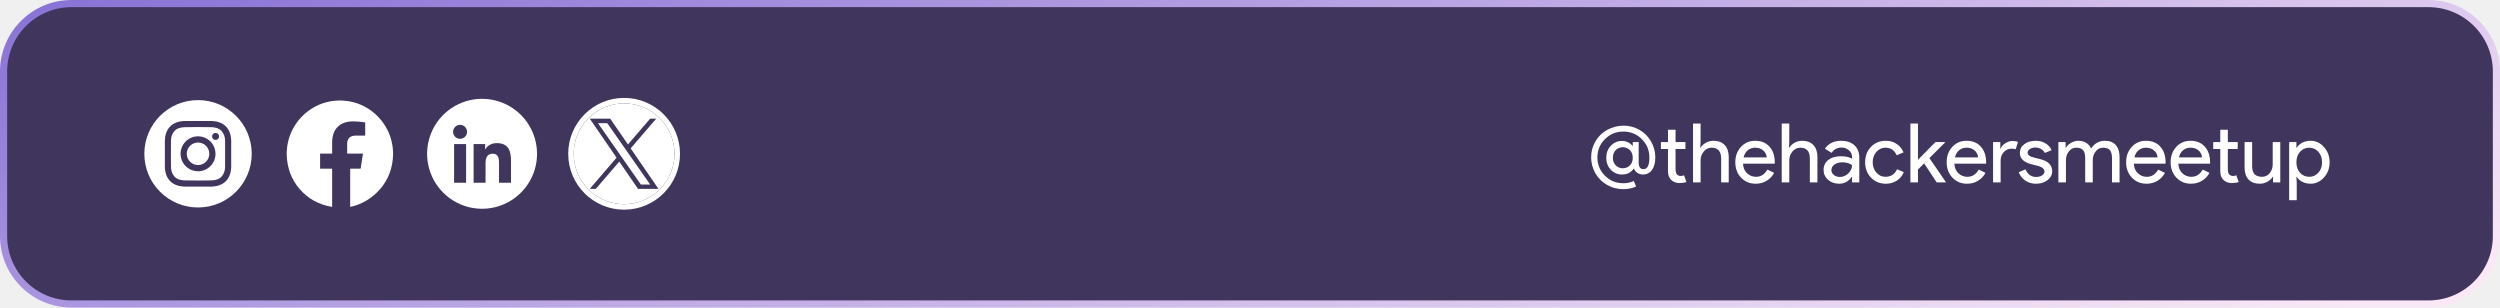
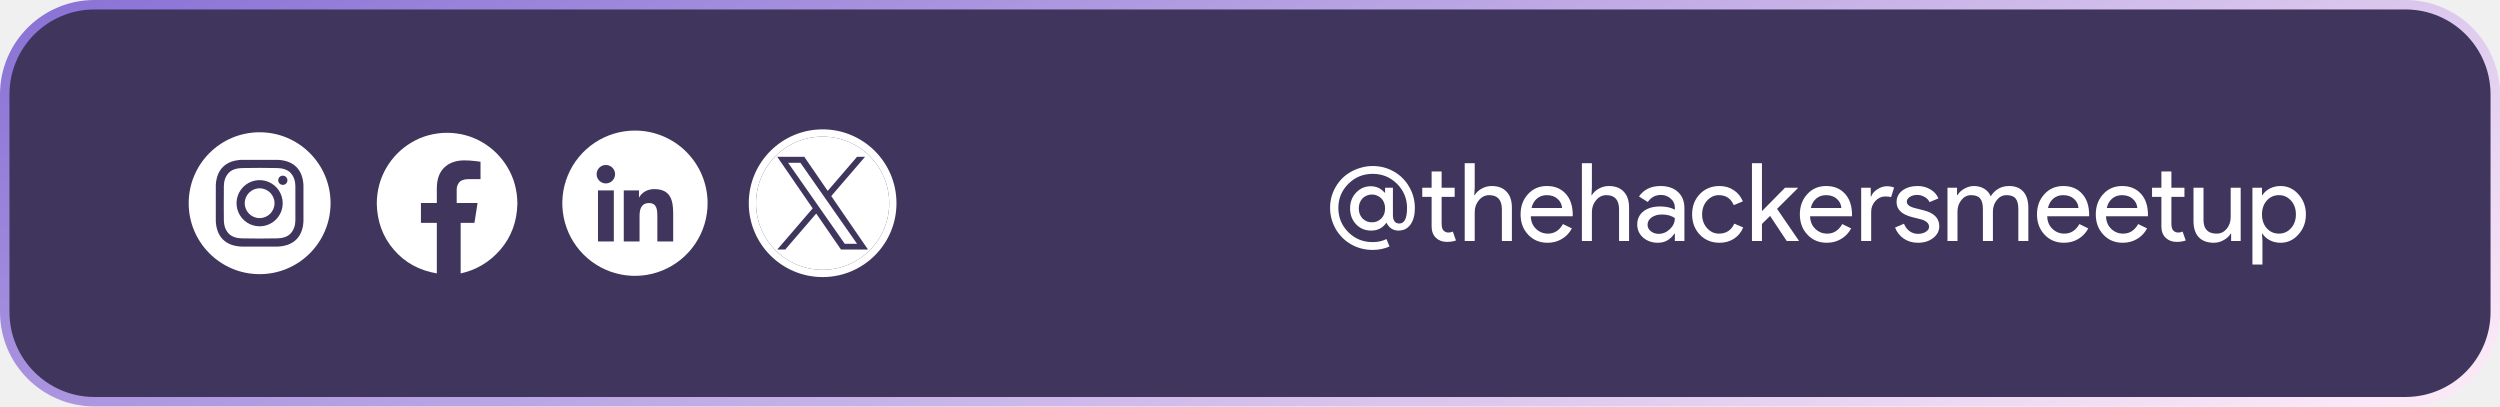
- <svg xmlns="http://www.w3.org/2000/svg" width="699" height="86" viewBox="0 0 699 86" fill="none">
-   <rect x="1" y="1" width="697" height="84" rx="19" fill="#40355C" />
-   <rect x="1" y="1" width="697" height="84" rx="19" stroke="url(#paint0_linear_1837_487)" stroke-width="2" />
+ <svg xmlns="http://www.w3.org/2000/svg" width="529" height="86" viewBox="0 0 529 86" fill="none">
+   <rect x="1" y="1" width="527" height="84" rx="19" fill="#40355C" />
+   <rect x="1" y="1" width="527" height="84" rx="19" stroke="url(#paint0_linear_1837_487)" stroke-width="2" />
  <g clip-path="url(#clip0_1837_487)">
-     <path d="M55.371 46.152C57.112 46.152 58.523 44.74 58.523 42.999C58.523 41.258 57.112 39.847 55.371 39.847C53.63 39.847 52.219 41.258 52.219 42.999C52.219 44.74 53.63 46.152 55.371 46.152Z" fill="white" />
-     <path d="M55.37 27.988C47.08 27.988 40.359 34.709 40.359 42.999C40.359 51.29 47.08 58.011 55.37 58.011C63.661 58.011 70.382 51.29 70.382 42.999C70.382 34.709 63.661 27.988 55.37 27.988ZM64.645 46.815C64.573 48.242 64.172 49.649 63.132 50.678C62.082 51.717 60.668 52.104 59.227 52.175H51.514C50.073 52.104 48.659 51.717 47.609 50.678C46.569 49.649 46.168 48.242 46.096 46.815V39.184C46.168 37.757 46.569 36.35 47.609 35.321C48.659 34.282 50.073 33.895 51.514 33.824H59.227C60.668 33.895 62.081 34.282 63.132 35.321C64.172 36.35 64.573 37.757 64.645 39.184L64.645 46.815Z" fill="white" />
-     <path d="M59.127 35.562C57.249 35.511 53.489 35.511 51.61 35.562C50.633 35.589 49.525 35.833 48.828 36.577C48.104 37.35 47.831 38.284 47.803 39.329C47.754 41.164 47.803 46.67 47.803 46.67C47.835 47.715 48.104 48.65 48.828 49.423C49.525 50.167 50.633 50.41 51.61 50.437C53.489 50.489 57.249 50.489 59.127 50.437C60.105 50.41 61.213 50.167 61.91 49.423C62.633 48.65 62.907 47.715 62.935 46.67V39.329C62.907 38.284 62.633 37.35 61.91 36.577C61.213 35.833 60.105 35.589 59.127 35.562ZM55.369 47.886C54.402 47.886 53.458 47.599 52.654 47.062C51.85 46.526 51.224 45.762 50.854 44.87C50.485 43.977 50.388 42.994 50.576 42.047C50.765 41.099 51.23 40.228 51.914 39.545C52.597 38.861 53.468 38.396 54.415 38.208C55.363 38.019 56.346 38.116 57.238 38.486C58.131 38.855 58.894 39.482 59.431 40.285C59.968 41.089 60.255 42.033 60.255 43C60.255 44.296 59.74 45.538 58.824 46.455C57.907 47.371 56.664 47.886 55.369 47.886ZM60.276 39.122C60.082 39.122 59.893 39.065 59.733 38.957C59.572 38.85 59.447 38.697 59.373 38.519C59.299 38.34 59.28 38.144 59.317 37.954C59.355 37.765 59.448 37.59 59.585 37.454C59.721 37.317 59.896 37.224 60.085 37.187C60.275 37.149 60.471 37.168 60.65 37.242C60.828 37.316 60.981 37.441 61.088 37.602C61.196 37.763 61.253 37.952 61.253 38.145C61.253 38.273 61.228 38.4 61.178 38.519C61.129 38.638 61.057 38.745 60.967 38.836C60.876 38.927 60.768 38.999 60.65 39.048C60.531 39.097 60.404 39.122 60.276 39.122Z" fill="white" />
+     <path d="M54.938 46.152C56.678 46.152 58.09 44.74 58.09 42.999C58.09 41.258 56.678 39.847 54.938 39.847C53.197 39.847 51.785 41.258 51.785 42.999C51.785 44.74 53.197 46.152 54.938 46.152Z" fill="white" />
+     <path d="M54.937 27.988C46.647 27.988 39.926 34.709 39.926 42.999C39.926 51.29 46.647 58.011 54.937 58.011C63.227 58.011 69.948 51.29 69.948 42.999C69.948 34.709 63.227 27.988 54.937 27.988ZM64.211 46.815C64.139 48.242 63.738 49.649 62.698 50.678C61.648 51.717 60.234 52.104 58.793 52.175H51.081C49.64 52.104 48.226 51.717 47.176 50.678C46.136 49.649 45.735 48.242 45.663 46.815V39.184C45.735 37.757 46.136 36.35 47.176 35.321C48.226 34.282 49.64 33.895 51.081 33.824H58.793C60.234 33.895 61.648 34.282 62.698 35.321C63.738 36.35 64.139 37.757 64.211 39.184L64.211 46.815Z" fill="white" />
+     <path d="M58.694 35.562C56.815 35.511 53.055 35.511 51.177 35.562C50.199 35.589 49.091 35.833 48.394 36.577C47.671 37.35 47.397 38.284 47.369 39.329C47.321 41.164 47.369 46.67 47.369 46.67C47.401 47.715 47.671 48.65 48.394 49.423C49.091 50.167 50.199 50.41 51.177 50.437C53.055 50.489 56.815 50.489 58.694 50.437C59.671 50.41 60.78 50.167 61.476 49.423C62.2 48.65 62.473 47.715 62.501 46.67V39.329C62.473 38.284 62.2 37.35 61.476 36.577C60.779 35.833 59.671 35.589 58.694 35.562ZM54.935 47.886C53.969 47.886 53.024 47.599 52.22 47.062C51.417 46.526 50.791 45.762 50.421 44.87C50.051 43.977 49.954 42.994 50.143 42.047C50.331 41.099 50.797 40.228 51.48 39.545C52.163 38.861 53.034 38.396 53.982 38.208C54.93 38.019 55.912 38.116 56.805 38.486C57.698 38.855 58.461 39.482 58.998 40.285C59.535 41.089 59.821 42.033 59.821 43C59.821 44.296 59.306 45.538 58.39 46.455C57.474 47.371 56.231 47.886 54.935 47.886ZM59.842 39.122C59.649 39.122 59.46 39.065 59.299 38.957C59.138 38.85 59.013 38.697 58.939 38.519C58.865 38.34 58.846 38.144 58.884 37.954C58.921 37.765 59.014 37.59 59.151 37.454C59.288 37.317 59.462 37.224 59.651 37.187C59.841 37.149 60.038 37.168 60.216 37.242C60.395 37.316 60.547 37.441 60.655 37.602C60.762 37.763 60.819 37.952 60.819 38.145C60.819 38.273 60.794 38.4 60.745 38.519C60.696 38.638 60.624 38.745 60.533 38.836C60.442 38.927 60.334 38.999 60.216 39.048C60.097 39.097 59.97 39.122 59.842 39.122Z" fill="white" />
  </g>
-   <path fill-rule="evenodd" clip-rule="evenodd" d="M95.035 28.094C97.806 28.126 100.31 28.807 102.546 30.137C104.755 31.441 106.593 33.29 107.883 35.507C109.206 37.757 109.883 40.275 109.914 43.063C109.836 46.878 108.632 50.137 106.305 52.838C103.977 55.54 100.995 57.211 97.909 57.852V47.157H100.827L101.487 42.953H97.068V40.2C97.044 39.63 97.224 39.069 97.577 38.62C97.93 38.169 98.552 37.933 99.444 37.91H102.112V34.228C102.074 34.215 101.71 34.167 101.022 34.082C100.241 33.99 99.457 33.942 98.671 33.935C96.892 33.944 95.485 34.446 94.451 35.441C93.416 36.436 92.887 37.875 92.865 39.759V42.953H89.502V47.157H92.865V57.852C89.075 57.211 86.094 55.54 83.766 52.838C81.438 50.137 80.235 46.878 80.156 43.063C80.188 40.275 80.865 37.757 82.187 35.507C83.478 33.29 85.315 31.441 87.525 30.137C89.76 28.807 92.264 28.126 95.035 28.094Z" fill="white" />
  <g clip-path="url(#clip1_1837_487)">
-     <path d="M134.789 27.628C131.749 27.628 128.777 28.53 126.249 30.219C123.722 31.908 121.751 34.309 120.588 37.117C119.425 39.926 119.12 43.017 119.713 45.999C120.306 48.98 121.77 51.719 123.92 53.869C126.07 56.019 128.809 57.483 131.791 58.076C134.772 58.669 137.863 58.364 140.672 57.201C143.48 56.038 145.881 54.068 147.57 51.54C149.259 49.012 150.161 46.04 150.161 43C150.161 38.923 148.541 35.013 145.659 32.131C142.776 29.248 138.866 27.628 134.789 27.628ZM130.32 51.09H126.966V40.288H130.32V51.09ZM128.641 38.813C128.255 38.815 127.877 38.702 127.555 38.489C127.234 38.276 126.982 37.972 126.833 37.616C126.684 37.26 126.643 36.868 126.717 36.489C126.79 36.11 126.975 35.762 127.246 35.488C127.518 35.214 127.865 35.026 128.243 34.949C128.621 34.872 129.013 34.909 129.371 35.054C129.728 35.2 130.034 35.449 130.25 35.769C130.466 36.089 130.582 36.465 130.584 36.851C130.586 37.369 130.382 37.866 130.017 38.233C129.653 38.601 129.158 38.809 128.641 38.813ZM142.88 51.09H139.528V45.831C139.528 44.577 139.504 42.969 137.785 42.969C136.066 42.969 135.762 44.333 135.762 45.74V51.09H132.423V40.288H135.641V41.76H135.687C136.134 40.91 137.229 40.014 138.861 40.014C142.255 40.014 142.88 42.251 142.88 45.156V51.09Z" fill="white" />
+     <path fill-rule="evenodd" clip-rule="evenodd" d="M94.602 28.094C97.373 28.126 99.876 28.807 102.112 30.137C104.321 31.441 106.159 33.29 107.45 35.507C108.772 37.757 109.449 40.275 109.481 43.063C109.402 46.878 108.199 50.137 105.871 52.838C103.543 55.54 100.562 57.211 97.475 57.852V47.157H100.393L101.053 42.953H96.635V40.2C96.61 39.63 96.79 39.069 97.143 38.62C97.497 38.169 98.119 37.933 99.01 37.91H101.678V34.228C101.64 34.215 101.277 34.167 100.588 34.082C99.808 33.99 99.023 33.942 98.237 33.935C96.459 33.944 95.052 34.446 94.017 35.441C92.982 36.436 92.454 37.875 92.431 39.759V42.953H89.069V47.157H92.431V57.852C88.642 57.211 85.66 55.54 83.332 52.838C81.004 50.137 79.801 46.878 79.723 43.063C79.754 40.275 80.431 37.757 81.754 35.507C83.044 33.29 84.882 31.441 87.091 30.137C89.327 28.807 91.83 28.126 94.602 28.094Z" fill="white" />
  </g>
  <g clip-path="url(#clip2_1837_487)">
-     <path d="M175.444 42.518L181.786 51.589H179.183L174.008 44.187V44.186L173.248 43.1L167.203 34.453H169.806L174.684 41.431L175.444 42.518Z" fill="white" />
-     <path d="M185.546 28.908H163.455C161.773 28.908 160.41 30.271 160.41 31.953V54.044C160.41 55.726 161.773 57.089 163.455 57.089H185.546C187.228 57.089 188.591 55.726 188.591 54.044V31.953C188.591 30.271 187.228 28.908 185.546 28.908ZM178.385 52.806L173.148 45.184L166.592 52.806H164.897L172.396 44.09L164.897 33.176H170.616L175.575 40.394L181.784 33.176H183.478L176.328 41.488H176.327L184.104 52.806H178.385Z" fill="white" />
+     <path d="M134.356 27.628C131.316 27.628 128.344 28.53 125.816 30.219C123.288 31.908 121.318 34.309 120.154 37.117C118.991 39.926 118.687 43.017 119.28 45.999C119.873 48.98 121.337 51.719 123.487 53.869C125.636 56.019 128.375 57.483 131.357 58.076C134.339 58.669 137.429 58.364 140.238 57.201C143.047 56.038 145.448 54.068 147.137 51.54C148.826 49.012 149.727 46.04 149.727 43C149.727 38.923 148.108 35.013 145.225 32.131C142.342 29.248 138.432 27.628 134.356 27.628ZM129.886 51.09H126.533V40.288H129.886V51.09ZM128.207 38.813C127.821 38.815 127.444 38.702 127.122 38.489C126.8 38.276 126.549 37.972 126.399 37.616C126.25 37.26 126.21 36.868 126.283 36.489C126.357 36.11 126.541 35.762 126.813 35.488C127.084 35.214 127.431 35.026 127.809 34.949C128.187 34.872 128.58 34.909 128.937 35.054C129.294 35.2 129.6 35.449 129.816 35.769C130.032 36.089 130.149 36.465 130.151 36.851C130.152 37.369 129.948 37.866 129.584 38.233C129.22 38.601 128.725 38.809 128.207 38.813ZM142.446 51.09H139.095V45.831C139.095 44.577 139.07 42.969 137.351 42.969C135.632 42.969 135.329 44.333 135.329 45.74V51.09H131.989V40.288H135.207V41.76H135.254C135.701 40.91 136.795 40.014 138.427 40.014C141.821 40.014 142.446 42.251 142.446 45.156V51.09Z" fill="white" />
  </g>
-   <rect x="159.642" y="28.141" width="29.718" height="29.718" rx="14.859" stroke="white" stroke-width="1.537" />
-   <path d="M462.823 44.008C462.823 45.48 462.516 46.645 461.903 47.504C461.29 48.363 460.446 48.792 459.373 48.792C458.223 48.792 457.364 48.232 456.797 47.113C456.046 48.232 454.972 48.792 453.577 48.792C452.289 48.792 451.223 48.347 450.38 47.458C449.537 46.569 449.115 45.449 449.115 44.1C449.115 42.766 449.537 41.654 450.38 40.765C451.239 39.86 452.274 39.408 453.485 39.408C454.666 39.408 455.647 39.86 456.429 40.765H456.521V39.73H458.177V45.457C458.177 46.684 458.629 47.297 459.534 47.297C460.623 47.297 461.167 46.201 461.167 44.008C461.167 42.015 460.462 40.313 459.051 38.902C457.64 37.491 455.923 36.786 453.899 36.786C451.875 36.786 450.158 37.491 448.747 38.902C447.336 40.313 446.631 42.015 446.631 44.008C446.631 46.017 447.336 47.726 448.747 49.137C450.142 50.532 451.86 51.23 453.899 51.23C455.003 51.23 455.977 51.015 456.82 50.586L457.464 52.15C456.36 52.641 455.172 52.886 453.899 52.886C452.258 52.886 450.74 52.495 449.345 51.713C447.98 50.931 446.892 49.85 446.079 48.47C445.68 47.765 445.381 47.036 445.182 46.285C444.983 45.534 444.883 44.767 444.883 43.985C444.883 43.218 444.975 42.467 445.159 41.731C445.358 40.98 445.657 40.259 446.056 39.569C446.455 38.879 446.93 38.258 447.482 37.706C448.049 37.154 448.67 36.694 449.345 36.326C450.035 35.943 450.763 35.651 451.53 35.452C452.297 35.237 453.086 35.13 453.899 35.13C455.524 35.13 457.019 35.521 458.384 36.303C459.764 37.085 460.845 38.166 461.627 39.546C462.424 40.911 462.823 42.398 462.823 44.008ZM450.955 44.1C450.955 44.529 451.024 44.928 451.162 45.296C451.3 45.649 451.492 45.955 451.737 46.216C451.998 46.477 452.297 46.684 452.634 46.837C452.971 46.975 453.339 47.044 453.738 47.044C454.137 47.044 454.505 46.975 454.842 46.837C455.179 46.684 455.471 46.484 455.716 46.239C455.977 45.978 456.176 45.672 456.314 45.319C456.452 44.951 456.521 44.545 456.521 44.1C456.521 43.671 456.452 43.272 456.314 42.904C456.176 42.536 455.977 42.229 455.716 41.984C455.471 41.723 455.179 41.524 454.842 41.386C454.505 41.233 454.137 41.156 453.738 41.156C453.339 41.156 452.971 41.233 452.634 41.386C452.297 41.524 451.998 41.723 451.737 41.984C451.492 42.245 451.3 42.559 451.162 42.927C451.024 43.28 450.955 43.671 450.955 44.1ZM469.589 51.184C468.669 51.184 467.902 50.9 467.289 50.333C466.691 49.766 466.384 48.976 466.369 47.964V41.662H464.391V39.73H466.369V36.28H468.485V39.73H471.245V41.662H468.485V47.274C468.485 48.025 468.631 48.539 468.922 48.815C469.213 49.076 469.543 49.206 469.911 49.206C470.08 49.206 470.241 49.191 470.394 49.16C470.563 49.114 470.716 49.06 470.854 48.999L471.521 50.885C470.969 51.084 470.325 51.184 469.589 51.184ZM473.37 34.532H475.486V39.73L475.394 41.294H475.486C475.808 40.742 476.299 40.282 476.958 39.914C477.633 39.546 478.33 39.362 479.051 39.362C480.431 39.362 481.489 39.761 482.225 40.558C482.976 41.34 483.352 42.459 483.352 43.916V51H481.236V44.33C481.236 42.306 480.339 41.294 478.545 41.294C477.686 41.294 476.958 41.654 476.36 42.375C475.777 43.08 475.486 43.908 475.486 44.859V51H473.37V34.532ZM490.896 51.368C489.24 51.368 487.875 50.801 486.802 49.666C485.729 48.531 485.192 47.098 485.192 45.365C485.192 43.648 485.713 42.222 486.756 41.087C487.799 39.937 489.133 39.362 490.758 39.362C492.429 39.362 493.756 39.906 494.737 40.995C495.734 42.068 496.232 43.579 496.232 45.526L496.209 45.756H487.354C487.385 46.86 487.753 47.749 488.458 48.424C489.163 49.099 490.007 49.436 490.988 49.436C492.337 49.436 493.395 48.761 494.162 47.412L496.048 48.332C495.542 49.283 494.837 50.026 493.932 50.563C493.043 51.1 492.031 51.368 490.896 51.368ZM487.515 44.008H493.978C493.917 43.226 493.595 42.582 493.012 42.076C492.445 41.555 491.678 41.294 490.712 41.294C489.915 41.294 489.225 41.539 488.642 42.03C488.075 42.521 487.699 43.18 487.515 44.008ZM498.167 34.532H500.283V39.73L500.191 41.294H500.283C500.605 40.742 501.096 40.282 501.755 39.914C502.43 39.546 503.127 39.362 503.848 39.362C505.228 39.362 506.286 39.761 507.022 40.558C507.773 41.34 508.149 42.459 508.149 43.916V51H506.033V44.33C506.033 42.306 505.136 41.294 503.342 41.294C502.483 41.294 501.755 41.654 501.157 42.375C500.574 43.08 500.283 43.908 500.283 44.859V51H498.167V34.532ZM512.061 47.55C512.061 48.102 512.291 48.562 512.751 48.93C513.227 49.298 513.779 49.482 514.407 49.482C515.297 49.482 516.086 49.152 516.776 48.493C517.482 47.834 517.834 47.059 517.834 46.17C517.175 45.649 516.255 45.388 515.074 45.388C514.216 45.388 513.495 45.595 512.912 46.009C512.345 46.423 512.061 46.937 512.061 47.55ZM514.798 39.362C516.362 39.362 517.597 39.784 518.501 40.627C519.406 41.455 519.858 42.597 519.858 44.054V51H517.834V49.436H517.742C516.868 50.724 515.703 51.368 514.246 51.368C513.004 51.368 511.962 51 511.118 50.264C510.29 49.528 509.876 48.608 509.876 47.504C509.876 46.339 510.313 45.411 511.187 44.721C512.077 44.031 513.257 43.686 514.729 43.686C515.987 43.686 517.022 43.916 517.834 44.376V43.893C517.834 43.157 517.543 42.536 516.96 42.03C516.378 41.509 515.695 41.248 514.913 41.248C513.733 41.248 512.797 41.746 512.107 42.743L510.244 41.57C511.272 40.098 512.79 39.362 514.798 39.362ZM527.285 51.368C525.613 51.368 524.226 50.801 523.122 49.666C522.033 48.501 521.489 47.067 521.489 45.365C521.489 43.632 522.033 42.199 523.122 41.064C524.226 39.929 525.613 39.362 527.285 39.362C528.435 39.362 529.439 39.653 530.298 40.236C531.156 40.803 531.8 41.593 532.23 42.605L530.298 43.41C529.7 41.999 528.649 41.294 527.147 41.294C526.181 41.294 525.345 41.685 524.64 42.467C523.95 43.249 523.605 44.215 523.605 45.365C523.605 46.515 523.95 47.481 524.64 48.263C525.345 49.045 526.181 49.436 527.147 49.436C528.695 49.436 529.784 48.731 530.413 47.32L532.299 48.125C531.885 49.137 531.233 49.934 530.344 50.517C529.47 51.084 528.45 51.368 527.285 51.368ZM544.062 51H541.509L537.99 45.687L536.265 47.389V51H534.149V34.532H536.265V44.675L541.141 39.73H543.855V39.822L539.462 44.192L544.062 50.908V51ZM549.991 51.368C548.335 51.368 546.97 50.801 545.897 49.666C544.823 48.531 544.287 47.098 544.287 45.365C544.287 43.648 544.808 42.222 545.851 41.087C546.893 39.937 548.227 39.362 549.853 39.362C551.524 39.362 552.85 39.906 553.832 40.995C554.828 42.068 555.327 43.579 555.327 45.526L555.304 45.756H546.449C546.479 46.86 546.847 47.749 547.553 48.424C548.258 49.099 549.101 49.436 550.083 49.436C551.432 49.436 552.49 48.761 553.257 47.412L555.143 48.332C554.637 49.283 553.931 50.026 553.027 50.563C552.137 51.1 551.125 51.368 549.991 51.368ZM546.61 44.008H553.073C553.011 43.226 552.689 42.582 552.107 42.076C551.539 41.555 550.773 41.294 549.807 41.294C549.009 41.294 548.319 41.539 547.737 42.03C547.169 42.521 546.794 43.18 546.61 44.008ZM559.378 51H557.262V39.73H559.286V41.57H559.378C559.592 40.972 560.029 40.466 560.689 40.052C561.363 39.623 562.023 39.408 562.667 39.408C563.28 39.408 563.801 39.5 564.231 39.684L563.587 41.731C563.326 41.624 562.912 41.57 562.345 41.57C561.547 41.57 560.85 41.892 560.252 42.536C559.669 43.18 559.378 43.931 559.378 44.79V51ZM573.793 47.872C573.793 48.853 573.364 49.681 572.505 50.356C571.646 51.031 570.565 51.368 569.262 51.368C568.127 51.368 567.131 51.077 566.272 50.494C565.413 49.896 564.8 49.114 564.432 48.148L566.318 47.343C566.594 48.018 566.993 48.547 567.514 48.93C568.051 49.298 568.633 49.482 569.262 49.482C569.937 49.482 570.496 49.336 570.941 49.045C571.401 48.754 571.631 48.409 571.631 48.01C571.631 47.289 571.079 46.76 569.975 46.423L568.043 45.94C565.85 45.388 564.754 44.33 564.754 42.766C564.754 41.739 565.168 40.918 565.996 40.305C566.839 39.676 567.913 39.362 569.216 39.362C570.213 39.362 571.11 39.6 571.907 40.075C572.72 40.55 573.287 41.187 573.609 41.984L571.723 42.766C571.508 42.291 571.156 41.923 570.665 41.662C570.19 41.386 569.653 41.248 569.055 41.248C568.503 41.248 568.005 41.386 567.56 41.662C567.131 41.938 566.916 42.275 566.916 42.674C566.916 43.318 567.522 43.778 568.733 44.054L570.435 44.491C572.674 45.043 573.793 46.17 573.793 47.872ZM577.638 51H575.522V39.73H577.546V41.294H577.638C577.96 40.742 578.451 40.282 579.11 39.914C579.785 39.546 580.452 39.362 581.111 39.362C581.939 39.362 582.668 39.554 583.296 39.937C583.925 40.32 584.385 40.849 584.676 41.524C585.612 40.083 586.907 39.362 588.563 39.362C589.867 39.362 590.871 39.761 591.576 40.558C592.282 41.355 592.634 42.49 592.634 43.962V51H590.518V44.284C590.518 43.226 590.327 42.467 589.943 42.007C589.56 41.532 588.916 41.294 588.011 41.294C587.199 41.294 586.516 41.639 585.964 42.329C585.412 43.019 585.136 43.832 585.136 44.767V51H583.02V44.284C583.02 43.226 582.829 42.467 582.445 42.007C582.062 41.532 581.418 41.294 580.513 41.294C579.701 41.294 579.018 41.639 578.466 42.329C577.914 43.019 577.638 43.832 577.638 44.767V51ZM600.168 51.368C598.512 51.368 597.148 50.801 596.074 49.666C595.001 48.531 594.464 47.098 594.464 45.365C594.464 43.648 594.986 42.222 596.028 41.087C597.071 39.937 598.405 39.362 600.03 39.362C601.702 39.362 603.028 39.906 604.009 40.995C605.006 42.068 605.504 43.579 605.504 45.526L605.481 45.756H596.626C596.657 46.86 597.025 47.749 597.73 48.424C598.436 49.099 599.279 49.436 600.26 49.436C601.61 49.436 602.668 48.761 603.434 47.412L605.32 48.332C604.814 49.283 604.109 50.026 603.204 50.563C602.315 51.1 601.303 51.368 600.168 51.368ZM596.787 44.008H603.25C603.189 43.226 602.867 42.582 602.284 42.076C601.717 41.555 600.95 41.294 599.984 41.294C599.187 41.294 598.497 41.539 597.914 42.03C597.347 42.521 596.971 43.18 596.787 44.008ZM612.612 51.368C610.956 51.368 609.591 50.801 608.518 49.666C607.444 48.531 606.908 47.098 606.908 45.365C606.908 43.648 607.429 42.222 608.472 41.087C609.514 39.937 610.848 39.362 612.474 39.362C614.145 39.362 615.471 39.906 616.453 40.995C617.449 42.068 617.948 43.579 617.948 45.526L617.925 45.756H609.07C609.1 46.86 609.468 47.749 610.174 48.424C610.879 49.099 611.722 49.436 612.704 49.436C614.053 49.436 615.111 48.761 615.878 47.412L617.764 48.332C617.258 49.283 616.552 50.026 615.648 50.563C614.758 51.1 613.746 51.368 612.612 51.368ZM609.231 44.008H615.694C615.632 43.226 615.31 42.582 614.728 42.076C614.16 41.555 613.394 41.294 612.428 41.294C611.63 41.294 610.94 41.539 610.358 42.03C609.79 42.521 609.415 43.18 609.231 44.008ZM624.008 51.184C623.088 51.184 622.321 50.9 621.708 50.333C621.11 49.766 620.803 48.976 620.788 47.964V41.662H618.81V39.73H620.788V36.28H622.904V39.73H625.664V41.662H622.904V47.274C622.904 48.025 623.049 48.539 623.341 48.815C623.632 49.076 623.962 49.206 624.33 49.206C624.498 49.206 624.659 49.191 624.813 49.16C624.981 49.114 625.135 49.06 625.273 48.999L625.94 50.885C625.388 51.084 624.744 51.184 624.008 51.184ZM637.567 51H635.543V49.436H635.451C635.129 49.988 634.63 50.448 633.956 50.816C633.296 51.184 632.606 51.368 631.886 51.368C630.506 51.368 629.44 50.977 628.689 50.195C627.953 49.398 627.585 48.271 627.585 46.814V39.73H629.701V46.676C629.747 48.516 630.674 49.436 632.484 49.436C633.327 49.436 634.032 49.099 634.6 48.424C635.167 47.734 635.451 46.914 635.451 45.963V39.73H637.567V51ZM645.662 49.436C646.674 49.436 647.525 49.053 648.215 48.286C648.905 47.535 649.25 46.561 649.25 45.365C649.25 44.184 648.905 43.211 648.215 42.444C647.525 41.677 646.674 41.294 645.662 41.294C644.635 41.294 643.776 41.677 643.086 42.444C642.412 43.211 642.074 44.184 642.074 45.365C642.074 46.561 642.412 47.542 643.086 48.309C643.776 49.06 644.635 49.436 645.662 49.436ZM646.007 51.368C645.179 51.368 644.42 51.192 643.73 50.839C643.056 50.486 642.534 50.019 642.166 49.436H642.074L642.166 51V55.968H640.05V39.73H642.074V41.294H642.166C642.534 40.711 643.056 40.244 643.73 39.891C644.42 39.538 645.179 39.362 646.007 39.362C647.495 39.362 648.752 39.945 649.779 41.11C650.837 42.291 651.366 43.709 651.366 45.365C651.366 47.036 650.837 48.455 649.779 49.62C648.752 50.785 647.495 51.368 646.007 51.368Z" fill="white" />
+   <g clip-path="url(#clip3_1837_487)">
+     <path d="M175.01 42.518L181.352 51.589H178.749L173.575 44.187V44.186L172.815 43.1L166.77 34.453H169.372L174.251 41.431L175.01 42.518Z" fill="white" />
+     <path d="M185.112 28.908H163.022C161.34 28.908 159.977 30.271 159.977 31.953V54.044C159.977 55.726 161.34 57.089 163.022 57.089H185.112C186.794 57.089 188.157 55.726 188.157 54.044V31.953C188.157 30.271 186.794 28.908 185.112 28.908ZM177.951 52.806L172.714 45.184L166.158 52.806H164.463L171.962 44.09L164.463 33.176H170.183L175.142 40.394L181.35 33.176H183.045L175.894 41.488H175.894L183.671 52.806H177.951Z" fill="white" />
+   </g>
+   <rect x="159.208" y="28.141" width="29.718" height="29.718" rx="14.859" stroke="white" stroke-width="1.537" />
+   <path d="M299.386 44.008C299.386 45.48 299.079 46.645 298.466 47.504C297.852 48.363 297.009 48.792 295.936 48.792C294.786 48.792 293.927 48.232 293.36 47.113C292.608 48.232 291.535 48.792 290.14 48.792C288.852 48.792 287.786 48.347 286.943 47.458C286.099 46.569 285.678 45.449 285.678 44.1C285.678 42.766 286.099 41.654 286.943 40.765C287.801 39.86 288.836 39.408 290.048 39.408C291.228 39.408 292.21 39.86 292.992 40.765H293.084V39.73H294.74V45.457C294.74 46.684 295.192 47.297 296.097 47.297C297.185 47.297 297.73 46.201 297.73 44.008C297.73 42.015 297.024 40.313 295.614 38.902C294.203 37.491 292.486 36.786 290.462 36.786C288.438 36.786 286.72 37.491 285.31 38.902C283.899 40.313 283.194 42.015 283.194 44.008C283.194 46.017 283.899 47.726 285.31 49.137C286.705 50.532 288.422 51.23 290.462 51.23C291.566 51.23 292.539 51.015 293.383 50.586L294.027 52.15C292.923 52.641 291.734 52.886 290.462 52.886C288.821 52.886 287.303 52.495 285.908 51.713C284.543 50.931 283.454 49.85 282.642 48.47C282.243 47.765 281.944 47.036 281.745 46.285C281.545 45.534 281.446 44.767 281.446 43.985C281.446 43.218 281.538 42.467 281.722 41.731C281.921 40.98 282.22 40.259 282.619 39.569C283.017 38.879 283.493 38.258 284.045 37.706C284.612 37.154 285.233 36.694 285.908 36.326C286.598 35.943 287.326 35.651 288.093 35.452C288.859 35.237 289.649 35.13 290.462 35.13C292.087 35.13 293.582 35.521 294.947 36.303C296.327 37.085 297.408 38.166 298.19 39.546C298.987 40.911 299.386 42.398 299.386 44.008ZM287.518 44.1C287.518 44.529 287.587 44.928 287.725 45.296C287.863 45.649 288.054 45.955 288.3 46.216C288.56 46.477 288.859 46.684 289.197 46.837C289.534 46.975 289.902 47.044 290.301 47.044C290.699 47.044 291.067 46.975 291.405 46.837C291.742 46.684 292.033 46.484 292.279 46.239C292.539 45.978 292.739 45.672 292.877 45.319C293.015 44.951 293.084 44.545 293.084 44.1C293.084 43.671 293.015 43.272 292.877 42.904C292.739 42.536 292.539 42.229 292.279 41.984C292.033 41.723 291.742 41.524 291.405 41.386C291.067 41.233 290.699 41.156 290.301 41.156C289.902 41.156 289.534 41.233 289.197 41.386C288.859 41.524 288.56 41.723 288.3 41.984C288.054 42.245 287.863 42.559 287.725 42.927C287.587 43.28 287.518 43.671 287.518 44.1ZM306.151 51.184C305.231 51.184 304.465 50.9 303.851 50.333C303.253 49.766 302.947 48.976 302.931 47.964V41.662H300.953V39.73H302.931V36.28H305.047V39.73H307.807V41.662H305.047V47.274C305.047 48.025 305.193 48.539 305.484 48.815C305.776 49.076 306.105 49.206 306.473 49.206C306.642 49.206 306.803 49.191 306.956 49.16C307.125 49.114 307.278 49.06 307.416 48.999L308.083 50.885C307.531 51.084 306.887 51.184 306.151 51.184ZM309.933 34.532H312.049V39.73L311.957 41.294H312.049C312.371 40.742 312.861 40.282 313.521 39.914C314.195 39.546 314.893 39.362 315.614 39.362C316.994 39.362 318.052 39.761 318.788 40.558C319.539 41.34 319.915 42.459 319.915 43.916V51H317.799V44.33C317.799 42.306 316.902 41.294 315.108 41.294C314.249 41.294 313.521 41.654 312.923 42.375C312.34 43.08 312.049 43.908 312.049 44.859V51H309.933V34.532ZM327.458 51.368C325.802 51.368 324.438 50.801 323.364 49.666C322.291 48.531 321.754 47.098 321.754 45.365C321.754 43.648 322.276 42.222 323.318 41.087C324.361 39.937 325.695 39.362 327.32 39.362C328.992 39.362 330.318 39.906 331.299 40.995C332.296 42.068 332.794 43.579 332.794 45.526L332.771 45.756H323.916C323.947 46.86 324.315 47.749 325.02 48.424C325.726 49.099 326.569 49.436 327.55 49.436C328.9 49.436 329.958 48.761 330.724 47.412L332.61 48.332C332.104 49.283 331.399 50.026 330.494 50.563C329.605 51.1 328.593 51.368 327.458 51.368ZM324.077 44.008H330.54C330.479 43.226 330.157 42.582 329.574 42.076C329.007 41.555 328.24 41.294 327.274 41.294C326.477 41.294 325.787 41.539 325.204 42.03C324.637 42.521 324.261 43.18 324.077 44.008ZM334.729 34.532H336.845V39.73L336.753 41.294H336.845C337.167 40.742 337.658 40.282 338.317 39.914C338.992 39.546 339.69 39.362 340.41 39.362C341.79 39.362 342.848 39.761 343.584 40.558C344.336 41.34 344.711 42.459 344.711 43.916V51H342.595V44.33C342.595 42.306 341.698 41.294 339.904 41.294C339.046 41.294 338.317 41.654 337.719 42.375C337.137 43.08 336.845 43.908 336.845 44.859V51H334.729V34.532ZM348.624 47.55C348.624 48.102 348.854 48.562 349.314 48.93C349.789 49.298 350.341 49.482 350.97 49.482C351.859 49.482 352.649 49.152 353.339 48.493C354.044 47.834 354.397 47.059 354.397 46.17C353.738 45.649 352.818 45.388 351.637 45.388C350.778 45.388 350.058 45.595 349.475 46.009C348.908 46.423 348.624 46.937 348.624 47.55ZM351.361 39.362C352.925 39.362 354.159 39.784 355.064 40.627C355.969 41.455 356.421 42.597 356.421 44.054V51H354.397V49.436H354.305C353.431 50.724 352.266 51.368 350.809 51.368C349.567 51.368 348.524 51 347.681 50.264C346.853 49.528 346.439 48.608 346.439 47.504C346.439 46.339 346.876 45.411 347.75 44.721C348.639 44.031 349.82 43.686 351.292 43.686C352.549 43.686 353.584 43.916 354.397 44.376V43.893C354.397 43.157 354.106 42.536 353.523 42.03C352.94 41.509 352.258 41.248 351.476 41.248C350.295 41.248 349.36 41.746 348.67 42.743L346.807 41.57C347.834 40.098 349.352 39.362 351.361 39.362ZM363.847 51.368C362.176 51.368 360.788 50.801 359.684 49.666C358.596 48.501 358.051 47.067 358.051 45.365C358.051 43.632 358.596 42.199 359.684 41.064C360.788 39.929 362.176 39.362 363.847 39.362C364.997 39.362 366.002 39.653 366.86 40.236C367.719 40.803 368.363 41.593 368.792 42.605L366.86 43.41C366.262 41.999 365.212 41.294 363.709 41.294C362.743 41.294 361.908 41.685 361.202 42.467C360.512 43.249 360.167 44.215 360.167 45.365C360.167 46.515 360.512 47.481 361.202 48.263C361.908 49.045 362.743 49.436 363.709 49.436C365.258 49.436 366.347 48.731 366.975 47.32L368.861 48.125C368.447 49.137 367.796 49.934 366.906 50.517C366.032 51.084 365.013 51.368 363.847 51.368ZM380.625 51H378.072L374.553 45.687L372.828 47.389V51H370.712V34.532H372.828V44.675L377.704 39.73H380.418V39.822L376.025 44.192L380.625 50.908V51ZM386.553 51.368C384.897 51.368 383.532 50.801 382.459 49.666C381.386 48.531 380.849 47.098 380.849 45.365C380.849 43.648 381.37 42.222 382.413 41.087C383.456 39.937 384.79 39.362 386.415 39.362C388.086 39.362 389.413 39.906 390.394 40.995C391.391 42.068 391.889 43.579 391.889 45.526L391.866 45.756H383.011C383.042 46.86 383.41 47.749 384.115 48.424C384.82 49.099 385.664 49.436 386.645 49.436C387.994 49.436 389.052 48.761 389.819 47.412L391.705 48.332C391.199 49.283 390.494 50.026 389.589 50.563C388.7 51.1 387.688 51.368 386.553 51.368ZM383.172 44.008H389.635C389.574 43.226 389.252 42.582 388.669 42.076C388.102 41.555 387.335 41.294 386.369 41.294C385.572 41.294 384.882 41.539 384.299 42.03C383.732 42.521 383.356 43.18 383.172 44.008ZM395.94 51H393.824V39.73H395.848V41.57H395.94C396.155 40.972 396.592 40.466 397.251 40.052C397.926 39.623 398.585 39.408 399.229 39.408C399.842 39.408 400.364 39.5 400.793 39.684L400.149 41.731C399.888 41.624 399.474 41.57 398.907 41.57C398.11 41.57 397.412 41.892 396.814 42.536C396.231 43.18 395.94 43.931 395.94 44.79V51ZM410.355 47.872C410.355 48.853 409.926 49.681 409.067 50.356C408.209 51.031 407.128 51.368 405.824 51.368C404.69 51.368 403.693 51.077 402.834 50.494C401.976 49.896 401.362 49.114 400.994 48.148L402.88 47.343C403.156 48.018 403.555 48.547 404.076 48.93C404.613 49.298 405.196 49.482 405.824 49.482C406.499 49.482 407.059 49.336 407.503 49.045C407.963 48.754 408.193 48.409 408.193 48.01C408.193 47.289 407.641 46.76 406.537 46.423L404.605 45.94C402.413 45.388 401.316 44.33 401.316 42.766C401.316 41.739 401.73 40.918 402.558 40.305C403.402 39.676 404.475 39.362 405.778 39.362C406.775 39.362 407.672 39.6 408.469 40.075C409.282 40.55 409.849 41.187 410.171 41.984L408.285 42.766C408.071 42.291 407.718 41.923 407.227 41.662C406.752 41.386 406.215 41.248 405.617 41.248C405.065 41.248 404.567 41.386 404.122 41.662C403.693 41.938 403.478 42.275 403.478 42.674C403.478 43.318 404.084 43.778 405.295 44.054L406.997 44.491C409.236 45.043 410.355 46.17 410.355 47.872ZM414.201 51H412.085V39.73H414.109V41.294H414.201C414.523 40.742 415.014 40.282 415.673 39.914C416.348 39.546 417.015 39.362 417.674 39.362C418.502 39.362 419.23 39.554 419.859 39.937C420.488 40.32 420.948 40.849 421.239 41.524C422.174 40.083 423.47 39.362 425.126 39.362C426.429 39.362 427.434 39.761 428.139 40.558C428.844 41.355 429.197 42.49 429.197 43.962V51H427.081V44.284C427.081 43.226 426.889 42.467 426.506 42.007C426.123 41.532 425.479 41.294 424.574 41.294C423.761 41.294 423.079 41.639 422.527 42.329C421.975 43.019 421.699 43.832 421.699 44.767V51H419.583V44.284C419.583 43.226 419.391 42.467 419.008 42.007C418.625 41.532 417.981 41.294 417.076 41.294C416.263 41.294 415.581 41.639 415.029 42.329C414.477 43.019 414.201 43.832 414.201 44.767V51ZM436.731 51.368C435.075 51.368 433.71 50.801 432.637 49.666C431.563 48.531 431.027 47.098 431.027 45.365C431.027 43.648 431.548 42.222 432.591 41.087C433.633 39.937 434.967 39.362 436.593 39.362C438.264 39.362 439.59 39.906 440.572 40.995C441.568 42.068 442.067 43.579 442.067 45.526L442.044 45.756H433.189C433.219 46.86 433.587 47.749 434.293 48.424C434.998 49.099 435.841 49.436 436.823 49.436C438.172 49.436 439.23 48.761 439.997 47.412L441.883 48.332C441.377 49.283 440.671 50.026 439.767 50.563C438.877 51.1 437.865 51.368 436.731 51.368ZM433.35 44.008H439.813C439.751 43.226 439.429 42.582 438.847 42.076C438.279 41.555 437.513 41.294 436.547 41.294C435.749 41.294 435.059 41.539 434.477 42.03C433.909 42.521 433.534 43.18 433.35 44.008ZM449.174 51.368C447.518 51.368 446.154 50.801 445.08 49.666C444.007 48.531 443.47 47.098 443.47 45.365C443.47 43.648 443.992 42.222 445.034 41.087C446.077 39.937 447.411 39.362 449.036 39.362C450.708 39.362 452.034 39.906 453.015 40.995C454.012 42.068 454.51 43.579 454.51 45.526L454.487 45.756H445.632C445.663 46.86 446.031 47.749 446.736 48.424C447.442 49.099 448.285 49.436 449.266 49.436C450.616 49.436 451.674 48.761 452.44 47.412L454.326 48.332C453.82 49.283 453.115 50.026 452.21 50.563C451.321 51.1 450.309 51.368 449.174 51.368ZM445.793 44.008H452.256C452.195 43.226 451.873 42.582 451.29 42.076C450.723 41.555 449.956 41.294 448.99 41.294C448.193 41.294 447.503 41.539 446.92 42.03C446.353 42.521 445.977 43.18 445.793 44.008ZM460.57 51.184C459.65 51.184 458.884 50.9 458.27 50.333C457.672 49.766 457.366 48.976 457.35 47.964V41.662H455.372V39.73H457.35V36.28H459.466V39.73H462.226V41.662H459.466V47.274C459.466 48.025 459.612 48.539 459.903 48.815C460.195 49.076 460.524 49.206 460.892 49.206C461.061 49.206 461.222 49.191 461.375 49.16C461.544 49.114 461.697 49.06 461.835 48.999L462.502 50.885C461.95 51.084 461.306 51.184 460.57 51.184ZM474.129 51H472.105V49.436H472.013C471.691 49.988 471.193 50.448 470.518 50.816C469.859 51.184 469.169 51.368 468.448 51.368C467.068 51.368 466.003 50.977 465.251 50.195C464.515 49.398 464.147 48.271 464.147 46.814V39.73H466.263V46.676C466.309 48.516 467.237 49.436 469.046 49.436C469.89 49.436 470.595 49.099 471.162 48.424C471.73 47.734 472.013 46.914 472.013 45.963V39.73H474.129V51ZM482.225 49.436C483.237 49.436 484.088 49.053 484.778 48.286C485.468 47.535 485.813 46.561 485.813 45.365C485.813 44.184 485.468 43.211 484.778 42.444C484.088 41.677 483.237 41.294 482.225 41.294C481.198 41.294 480.339 41.677 479.649 42.444C478.974 43.211 478.637 44.184 478.637 45.365C478.637 46.561 478.974 47.542 479.649 48.309C480.339 49.06 481.198 49.436 482.225 49.436ZM482.57 51.368C481.742 51.368 480.983 51.192 480.293 50.839C479.618 50.486 479.097 50.019 478.729 49.436H478.637L478.729 51V55.968H476.613V39.73H478.637V41.294H478.729C479.097 40.711 479.618 40.244 480.293 39.891C480.983 39.538 481.742 39.362 482.57 39.362C484.057 39.362 485.315 39.945 486.342 41.11C487.4 42.291 487.929 43.709 487.929 45.365C487.929 47.036 487.4 48.455 486.342 49.62C485.315 50.785 484.057 51.368 482.57 51.368Z" fill="white" />
  <defs>
-     <linearGradient id="paint0_linear_1837_487" x1="-53.301" y1="-8.387" x2="39.847" y2="284.826" gradientUnits="userSpaceOnUse">
+     <linearGradient id="paint0_linear_1837_487" x1="-40.338" y1="-8.387" x2="74.866" y2="266.058" gradientUnits="userSpaceOnUse">
      <stop stop-color="#7E67D2" />
      <stop offset="1" stop-color="#FBE8F7" />
    </linearGradient>
    <clipPath id="clip0_1837_487">
-       <rect width="30.743" height="30.743" fill="white" transform="translate(40 27.6287)" />
+       <rect width="30.743" height="30.743" fill="white" transform="translate(39.5664 27.6287)" />
    </clipPath>
    <clipPath id="clip1_1837_487">
-       <rect width="30.743" height="30.743" fill="white" transform="translate(119.418 27.6287)" />
+       <rect width="30.743" height="30.743" fill="white" transform="translate(79.2773 27.6287)" />
    </clipPath>
    <clipPath id="clip2_1837_487">
-       <rect x="160.41" y="28.91" width="28.181" height="28.181" rx="14.09" fill="white" />
+       <rect width="30.743" height="30.743" fill="white" transform="translate(118.984 27.6287)" />
+     </clipPath>
+     <clipPath id="clip3_1837_487">
+       <rect x="159.977" y="28.91" width="28.181" height="28.181" rx="14.09" fill="white" />
    </clipPath>
  </defs>
</svg>
